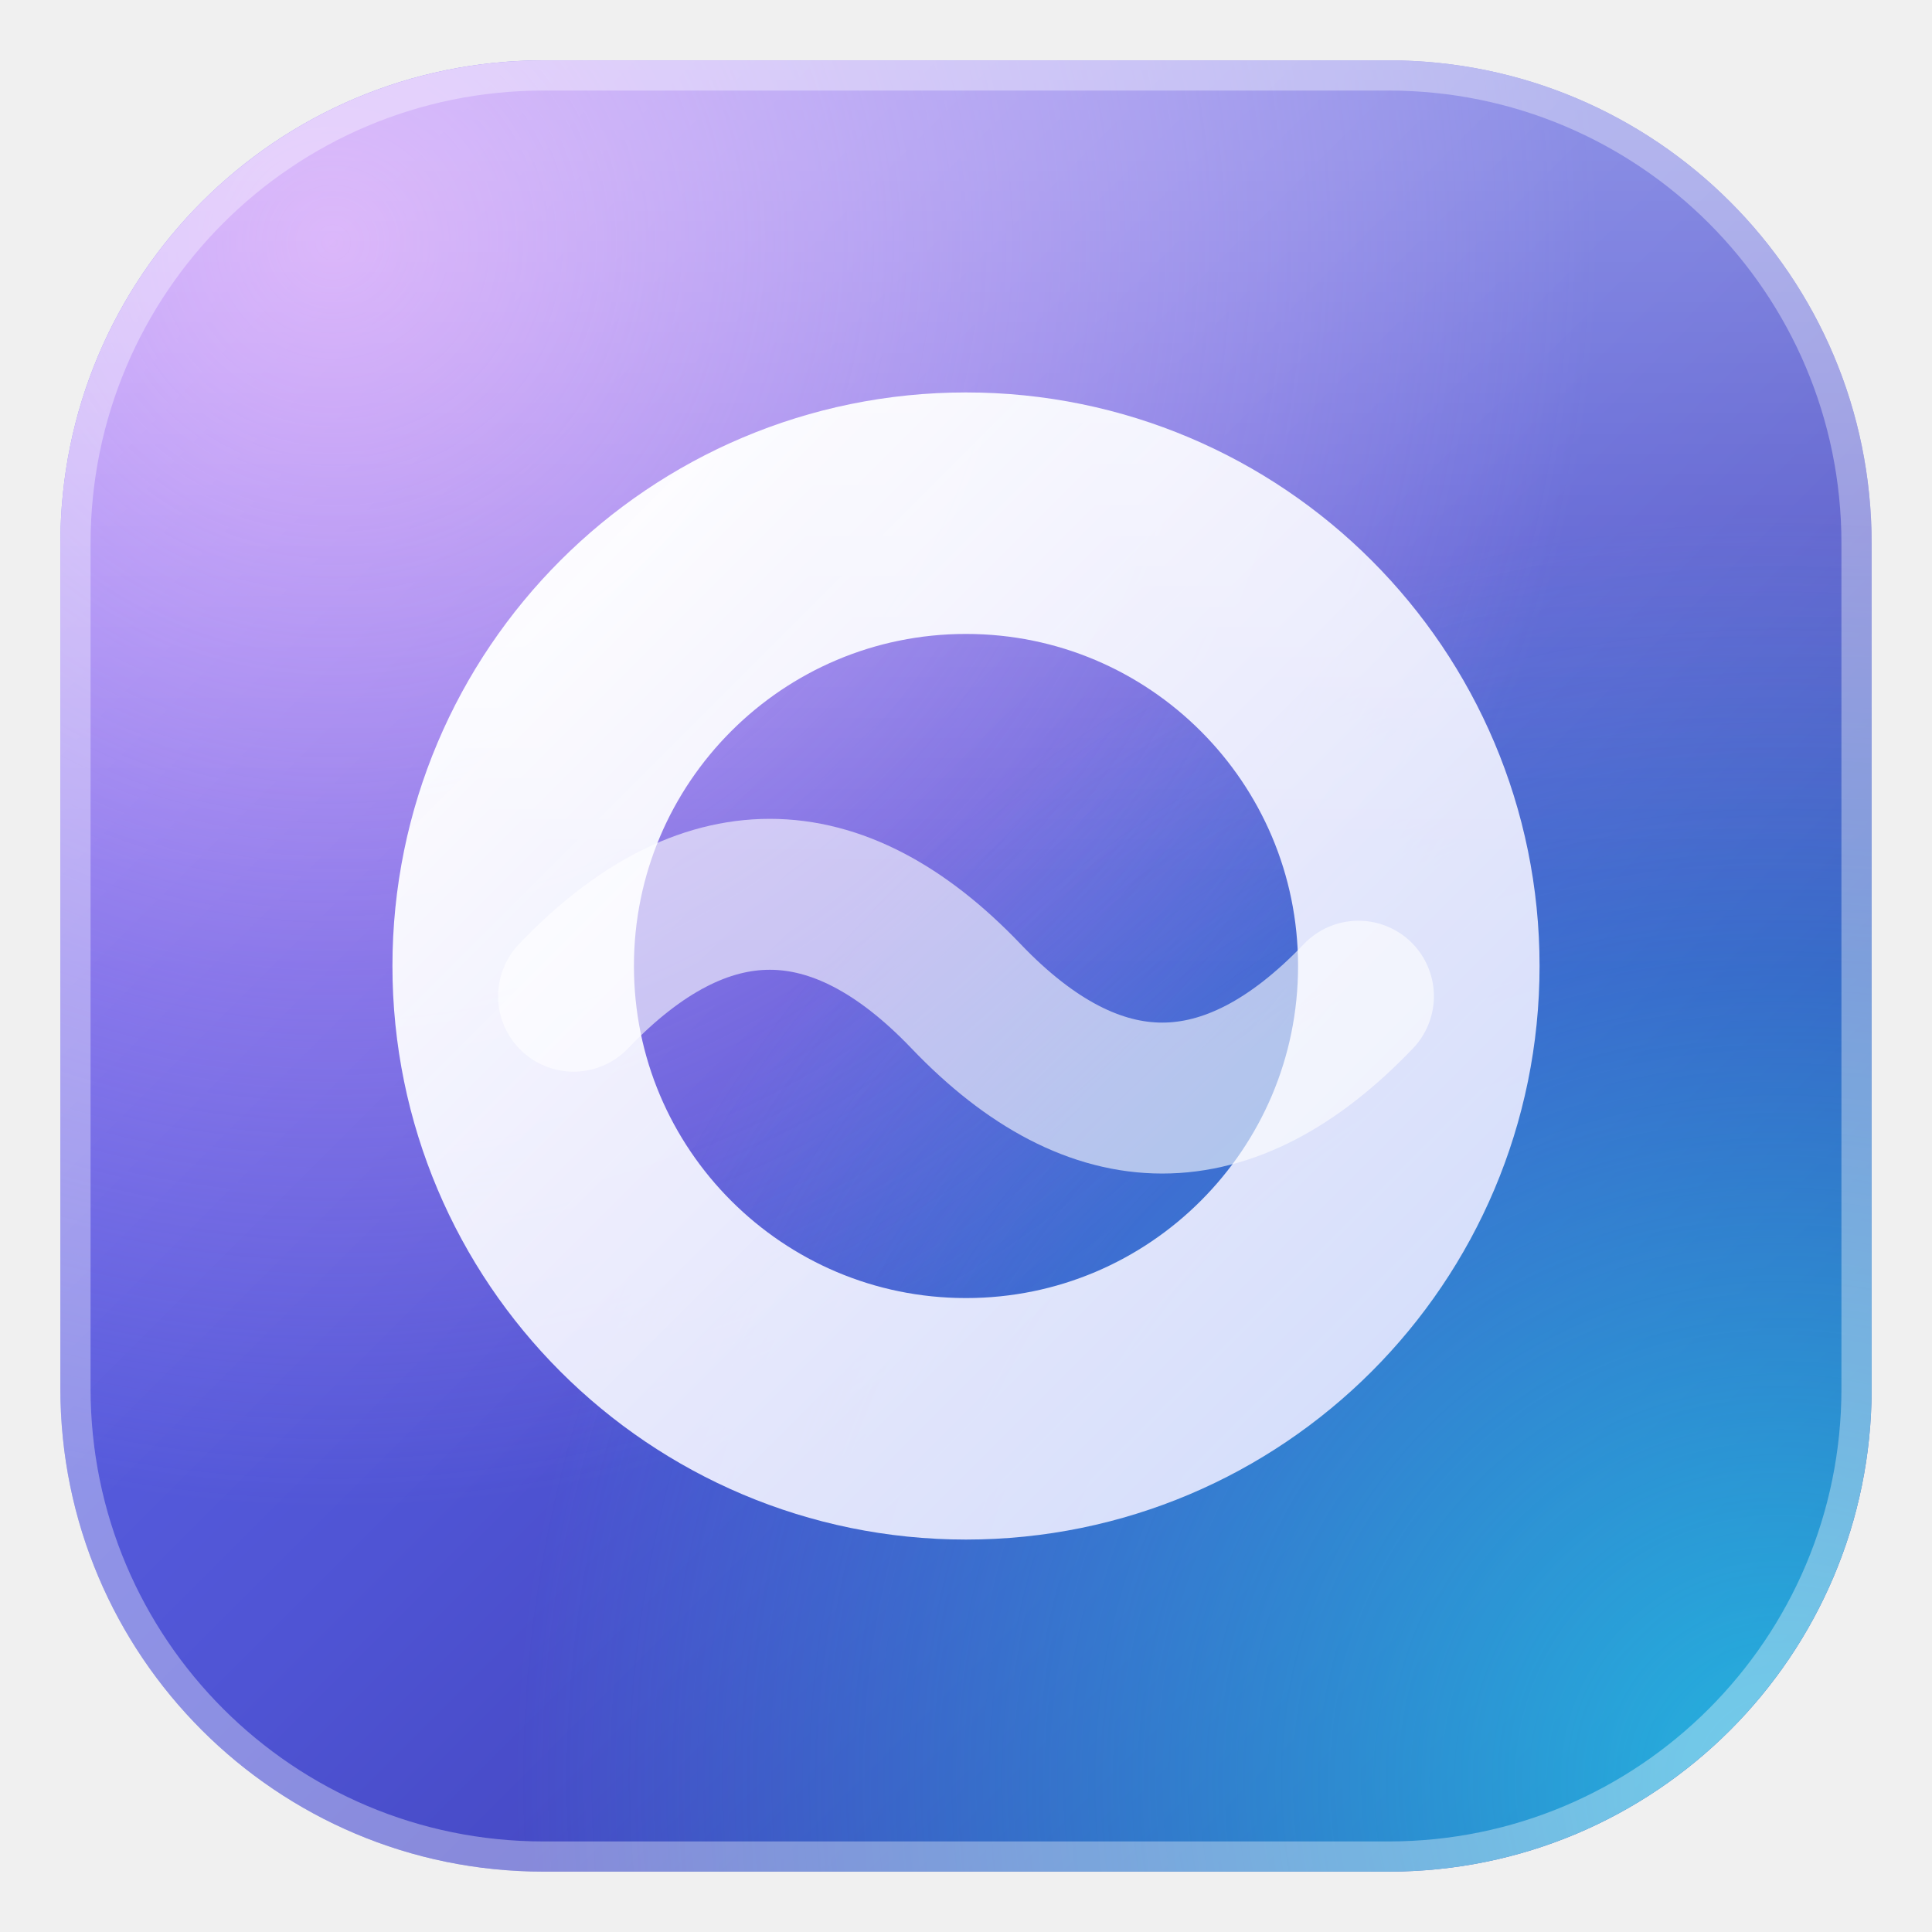
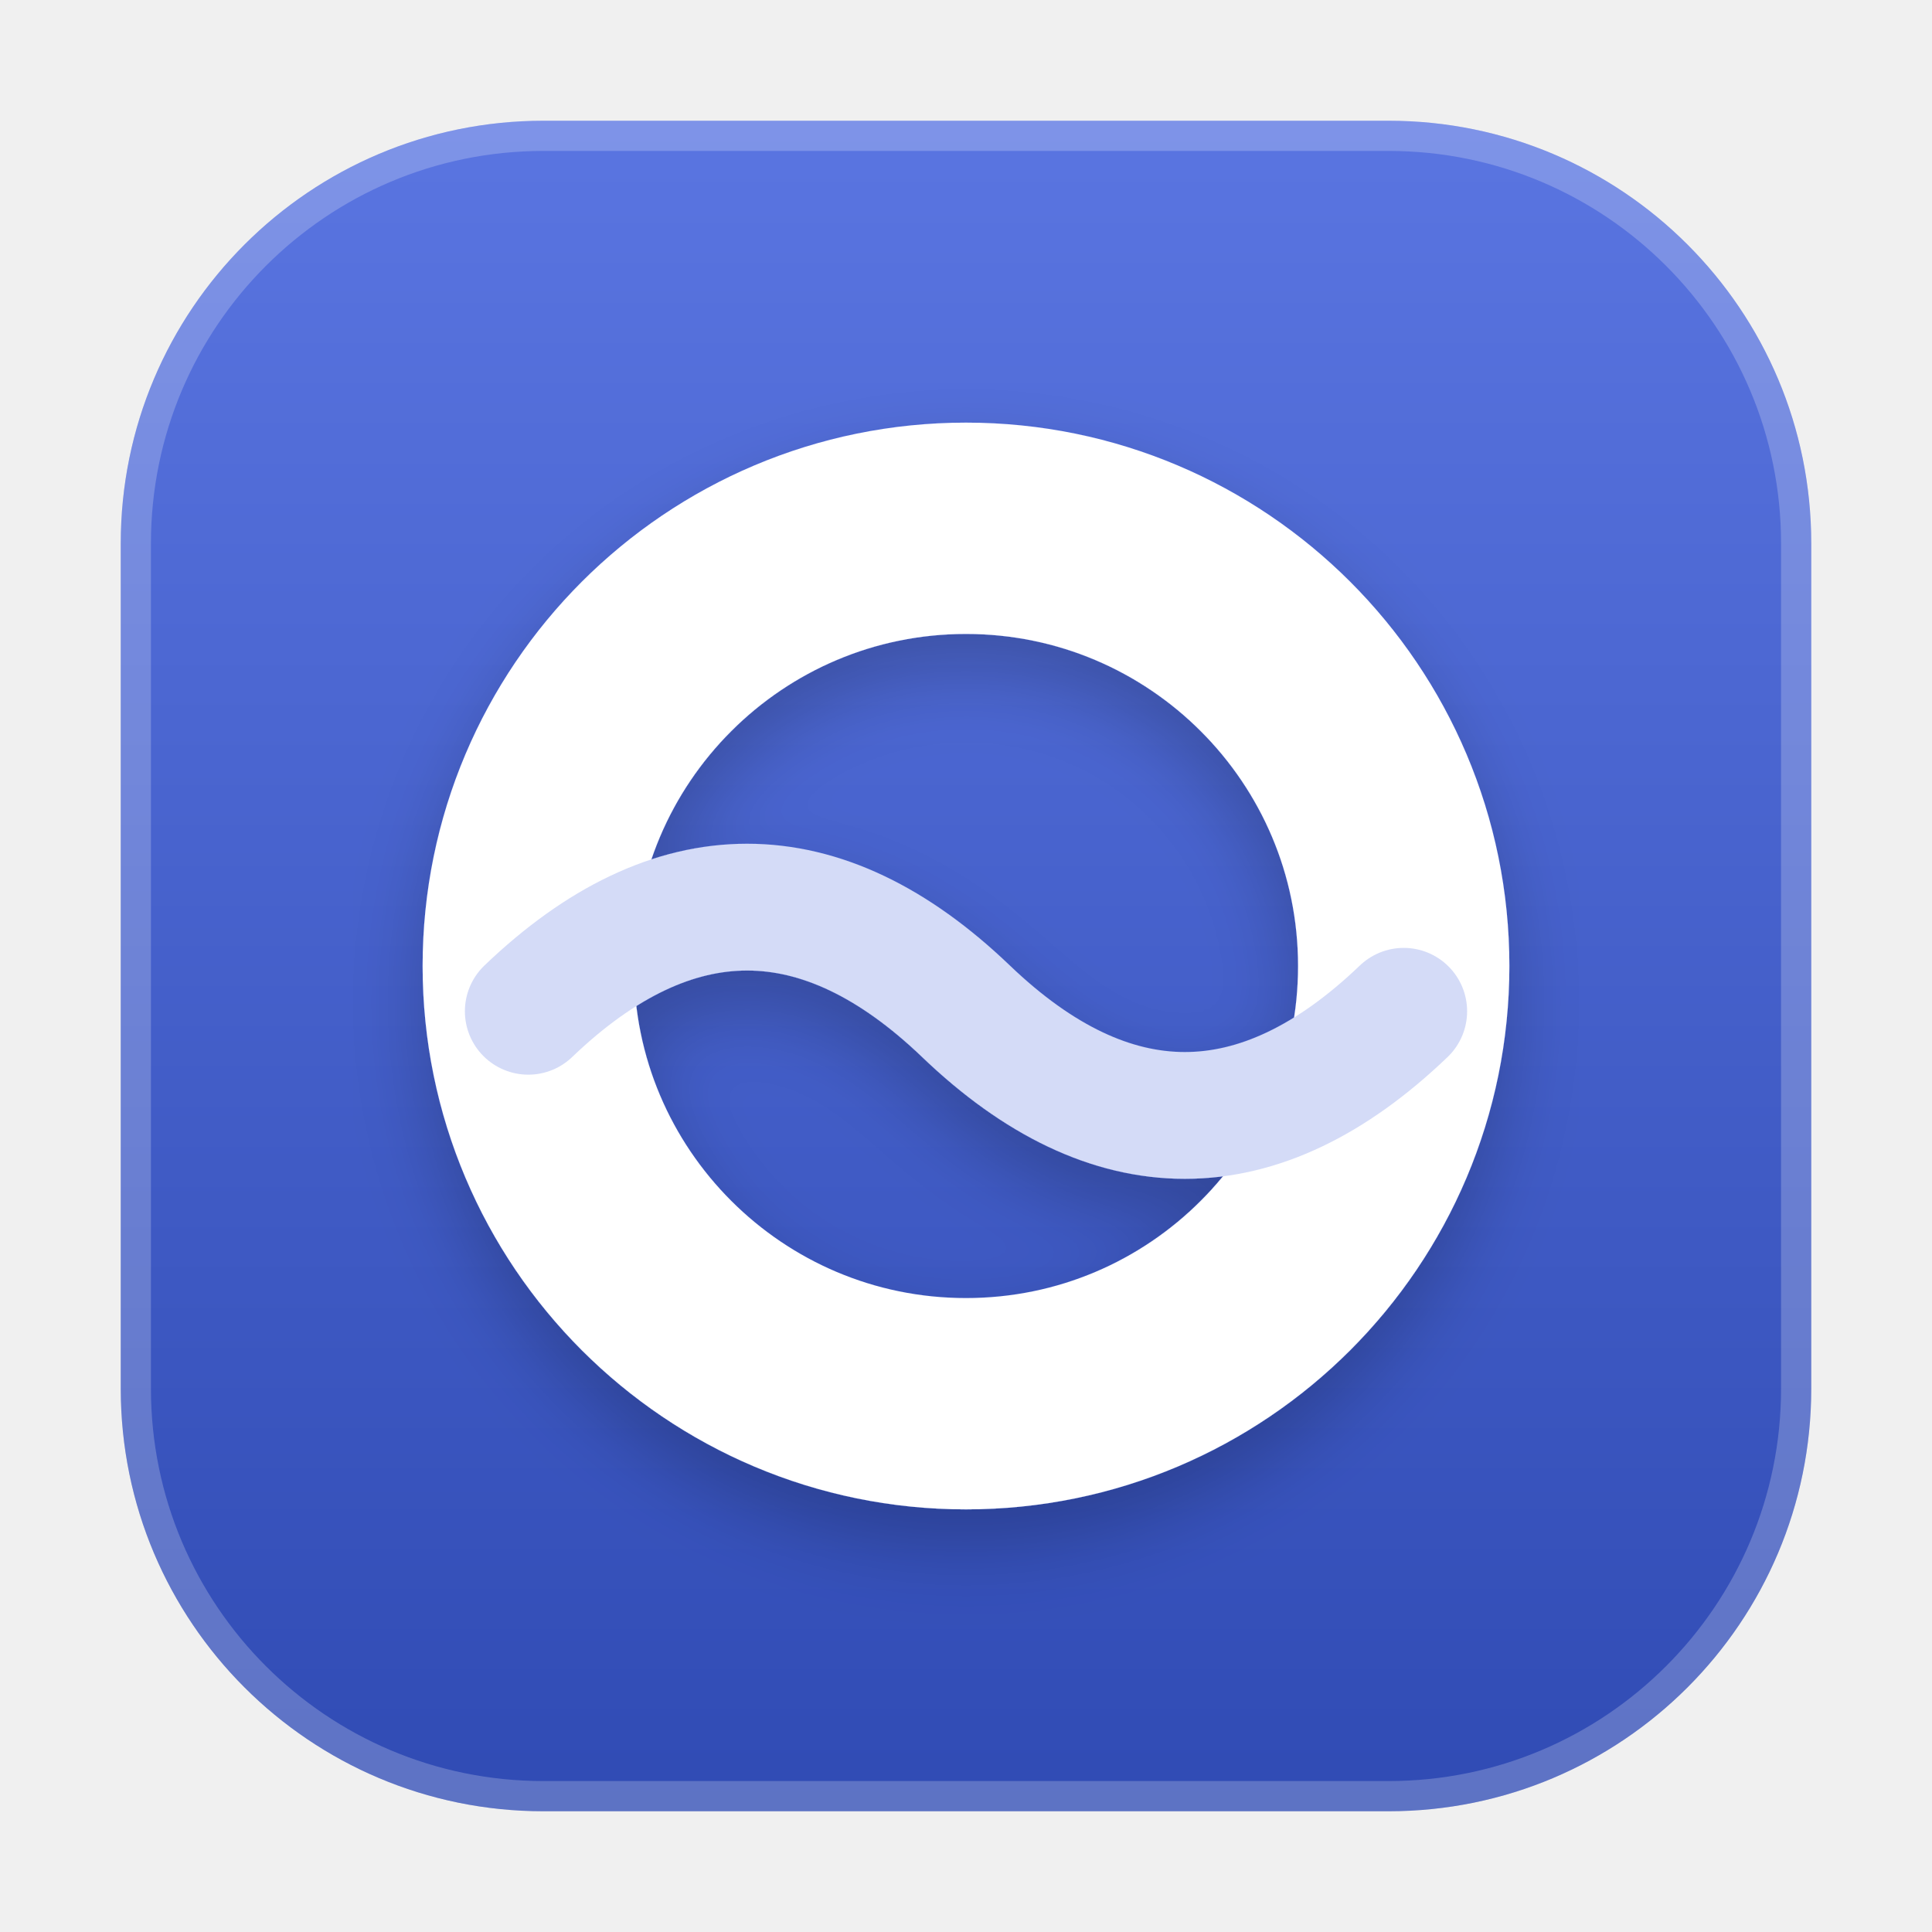
<svg xmlns="http://www.w3.org/2000/svg" viewBox="0 0 64 64">
  <defs>
-     <linearGradient id="bg" x1="0" y1="0" x2="1" y2="1">
-       <stop offset="0" stop-color="#6d72f6" />
-       <stop offset="0.5" stop-color="#4f54d4" />
-       <stop offset="1" stop-color="#2f2f9e" />
+     <linearGradient id="t" x1="0" y1="0" x2="0" y2="1">
+       <stop offset="0" stop-color="#5a75e1" />
+       <stop offset="1" stop-color="#304bb4" />
    </linearGradient>
-     <radialGradient id="glow1" cx="0.15" cy="0.1" r="0.7">
-       <stop offset="0" stop-color="#f0abfc" stop-opacity="0.75" />
-       <stop offset="1" stop-color="#f0abfc" stop-opacity="0" />
-     </radialGradient>
-     <radialGradient id="glow2" cx="0.95" cy="0.95" r="0.7">
-       <stop offset="0" stop-color="#22d3ee" stop-opacity="0.8" />
-       <stop offset="1" stop-color="#22d3ee" stop-opacity="0" />
-     </radialGradient>
-     <linearGradient id="shine" x1="0" y1="0" x2="0" y2="1">
-       <stop offset="0" stop-color="#fff" stop-opacity="0.35" />
-       <stop offset="0.5" stop-color="#fff" stop-opacity="0" />
+     <linearGradient id="p" x1="0" y1="0" x2="0" y2="1">
+       <stop offset="0" stop-color="#ffffff" />
+       <stop offset="1" stop-color="#ebeffb" />
    </linearGradient>
-     <linearGradient id="glass" x1="0" y1="0" x2="1" y2="1">
-       <stop offset="0" stop-color="#fff" stop-opacity="0.98" />
-       <stop offset="1" stop-color="#e6e8ff" stop-opacity="0.9" />
-     </linearGradient>
+     <filter id="d" x="-20%" y="-20%" width="140%" height="150%">
+       <feDropShadow dx="0" dy="1.2" stdDeviation="1.3" flood-color="#000" flood-opacity="0.22" />
+     </filter>
  </defs>
-   <rect x="2" y="2" width="60" height="60" rx="16" fill="url(#bg)" />
-   <rect x="2" y="2" width="60" height="60" rx="16" fill="url(#glow1)" />
-   <rect x="2" y="2" width="60" height="60" rx="16" fill="url(#glow2)" />
-   <circle cx="32" cy="32" r="15" fill="none" stroke="url(#glass)" stroke-width="8" />
-   <path d="M19 33c4.3-4.5 8.7-4.5 13 0s8.7 4.5 13 0" fill="none" stroke="#fff" stroke-opacity="0.6" stroke-width="5" stroke-linecap="round" />
-   <rect x="2" y="2" width="60" height="60" rx="16" fill="url(#shine)" />
-   <rect x="2.5" y="2.5" width="59" height="59" rx="15.5" fill="none" stroke="#fff" stroke-opacity="0.35" />
+   <rect x="4" y="4" width="56" height="56" rx="14" fill="url(#t)" />
+   <rect x="4.5" y="4.5" width="55" height="55" rx="13.5" fill="none" stroke="#fff" stroke-opacity="0.22" />
+   <g filter="url(#d)">
+     <circle cx="32" cy="32" r="14.5" fill="none" stroke="#fff" stroke-width="7" />
+     <path d="M17.5 33.5c4.8-4.6 9.7-4.6 14.5 0s9.7 4.6 14.5 0" fill="none" stroke="#d4dbf7" stroke-width="4.2" stroke-linecap="round" />
+   </g>
</svg>
